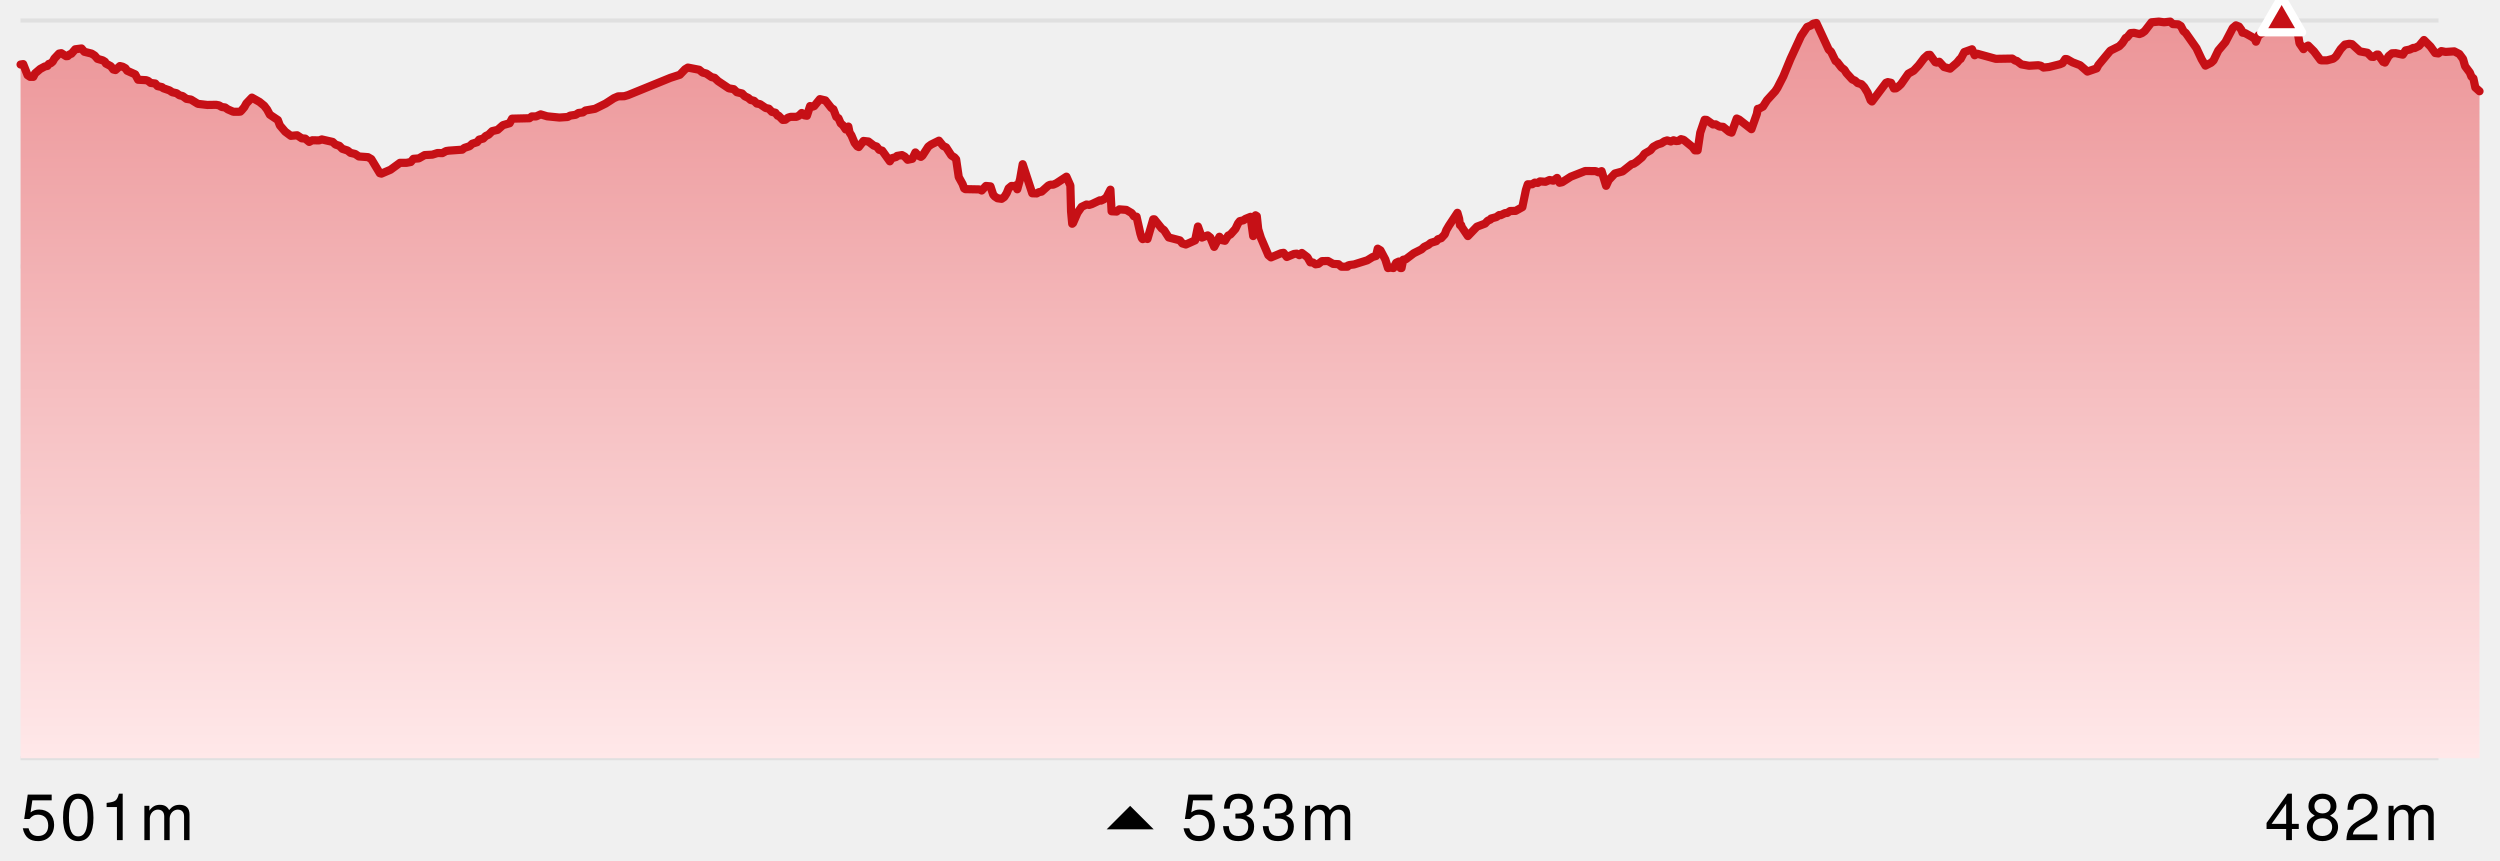
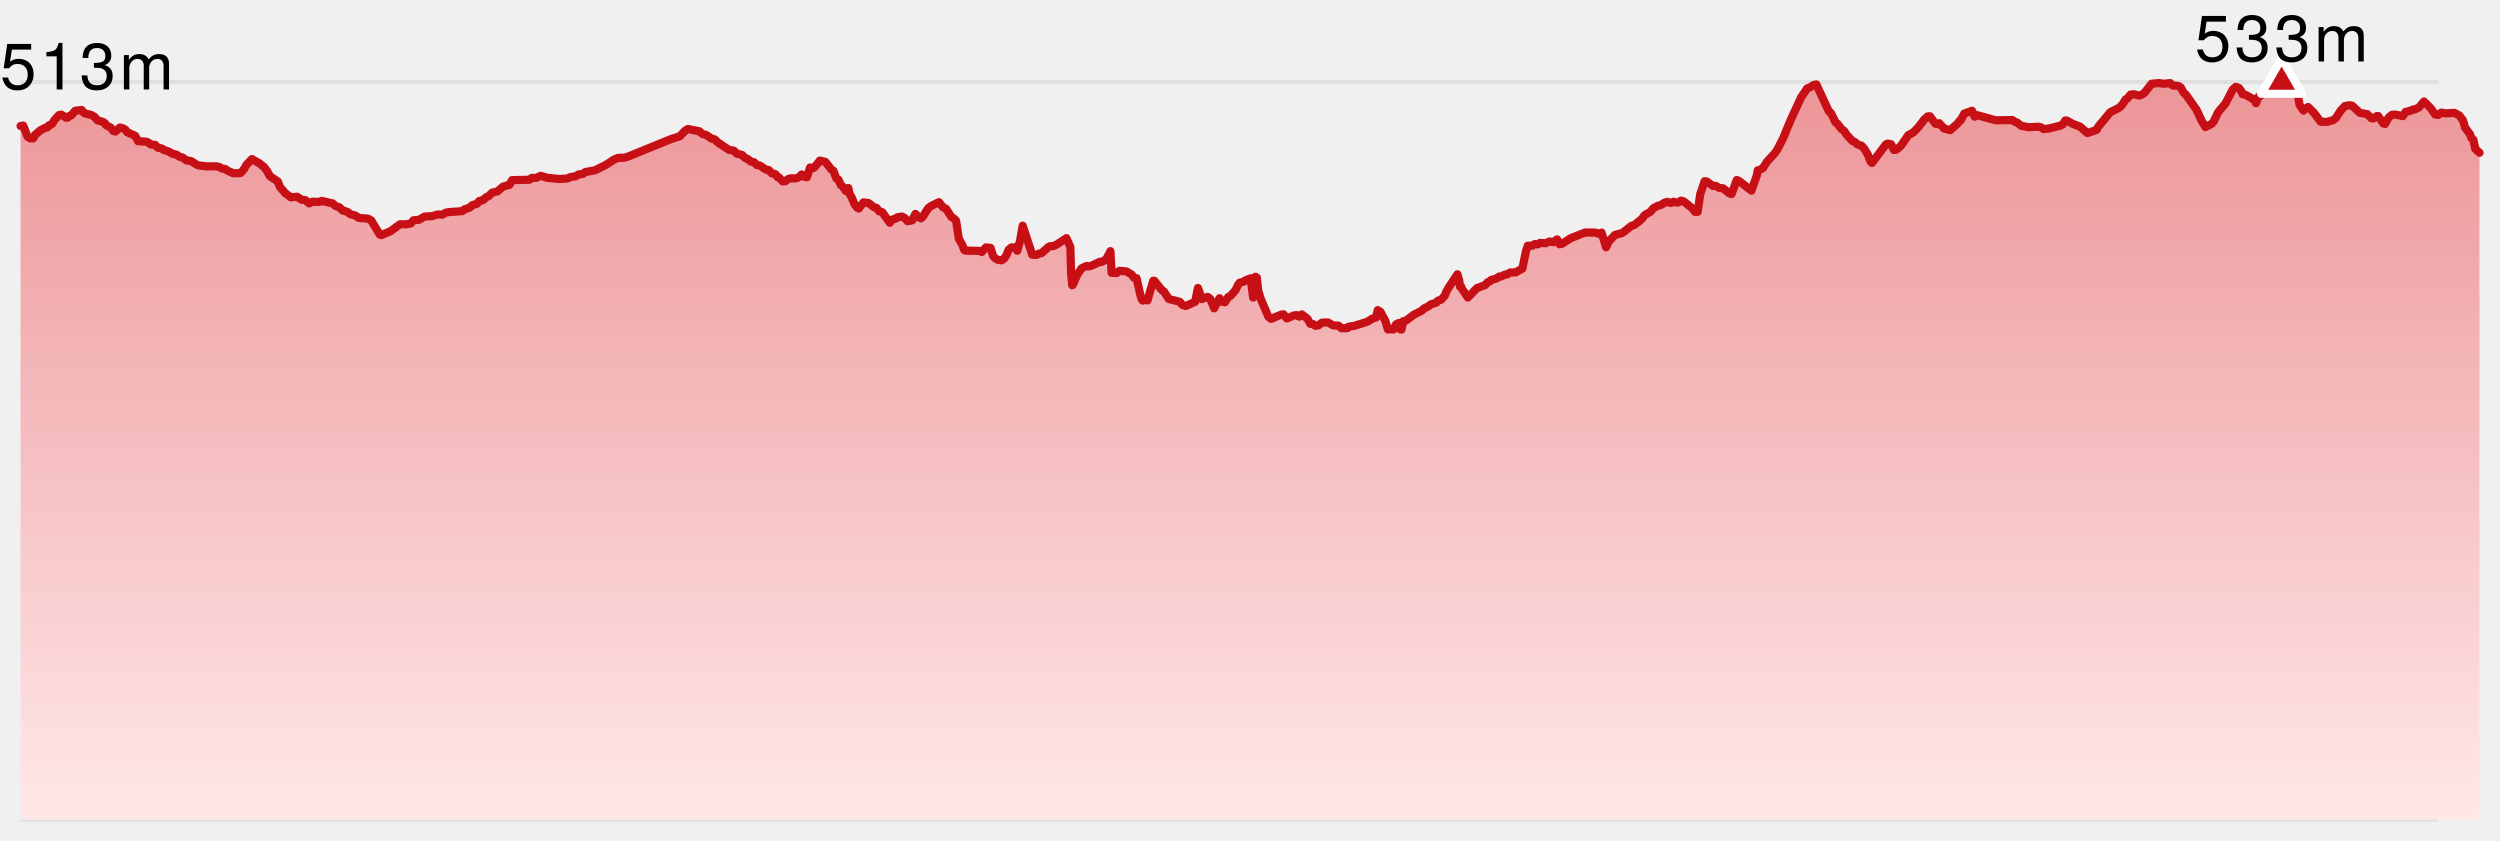
- <svg xmlns="http://www.w3.org/2000/svg" version="1.1" width="610" height="210">
-   <line x1="5" y1="5" x2="595" y2="5" stroke-width="1" stroke="#e0e0e0" />
-   <line x1="5" y1="65" x2="595" y2="65" stroke-width="1" stroke="#e0e0e0" />
-   <line x1="5" y1="125" x2="595" y2="125" stroke-width="1" stroke="#e0e0e0" />
-   <line x1="5" y1="185" x2="595" y2="185" stroke-width="1" stroke="#e0e0e0" />
+ <svg xmlns="http://www.w3.org/2000/svg" version="1.1" width="610" height="205">
+   <line x1="5" y1="20" x2="595" y2="20" stroke-width="1" stroke="#e0e0e0" />
+   <line x1="5" y1="80" x2="595" y2="80" stroke-width="1" stroke="#e0e0e0" />
+   <line x1="5" y1="140" x2="595" y2="140" stroke-width="1" stroke="#e0e0e0" />
+   <line x1="5" y1="200" x2="595" y2="200" stroke-width="1" stroke="#e0e0e0" />
  <defs>
    <linearGradient x1="0" y1="0" x2="0" y2="1" id="SvgjsLinearGradient1006">
      <stop stop-opacity="1" stop-color="#ec9598" offset="0" />
      <stop stop-opacity="1" stop-color="#ffe8e9" offset="1" />
    </linearGradient>
  </defs>
-   <path d="M5.02 15.743 L5.658 15.642 L6.733 18.345 L7.338 18.75 L8.124 18.75 L8.551 17.905 L9.814 16.824 L10.936 16.216 L11.576 16.081 L11.892 15.608 L12.377 15.439 L12.856 15.034 L13.268 14.291 L14.405 13.074 L14.957 12.973 L16.136 13.716 L16.529 13.682 L16.968 13.277 L17.427 13.108 L18.359 12.027 L19.89 11.824 L20.584 12.635 L22.343 13.074 L23.096 13.547 L23.791 14.358 L25.068 14.73 L25.611 15.068 L25.839 15.507 L27.035 16.149 L27.646 16.959 L28.171 17.095 L29.26 16.115 L29.946 16.284 L30.61 16.655 L31.028 17.264 L32.985 18.142 L33.698 19.459 L35.642 19.561 L36.128 19.73 L36.761 20.236 L37.875 20.372 L38.444 21.014 L39.522 21.25 L39.807 21.52 L41.375 22.061 L42.01 22.5 L43.072 22.736 L43.775 23.243 L44.573 23.446 L45.492 24.122 L46.59 24.291 L48.285 25.338 L50.584 25.608 L52.749 25.574 L53.441 25.709 L54.122 26.115 L54.916 26.216 L55.592 26.689 L56.917 27.264 L58.354 27.264 L58.643 27.23 L58.956 26.926 L59.61 26.149 L60.113 25.236 L61.462 23.818 L63.317 24.865 L64.473 25.811 L65.169 26.723 L65.837 27.973 L67.798 29.291 L68.292 30.608 L69.593 32.128 L70.961 33.142 L72.503 33.007 L73.625 33.75 L74.466 33.818 L75.45 34.628 L76.205 34.223 L77.861 34.257 L78.512 34.02 L81.171 34.628 L81.856 35.27 L82.798 35.574 L83.545 36.318 L84.802 36.723 L85.518 37.297 L86.668 37.568 L87.56 38.176 L89.789 38.345 L90.598 38.818 L92.679 42.264 L93.065 42.365 L95.279 41.419 L97.594 39.73 L99.169 39.73 L100.234 39.527 L100.878 38.75 L102.183 38.649 L103.619 37.838 L105.493 37.736 L106.767 37.331 L107.927 37.365 L108.843 36.858 L109.51 36.757 L112.793 36.52 L113.316 36.081 L114.577 35.676 L115.228 35.068 L116.412 34.696 L116.926 34.054 L117.892 33.818 L118.534 33.176 L119.205 32.872 L120.099 31.993 L121.415 31.689 L122.713 30.541 L124.346 30.068 L124.943 28.953 L129.185 28.851 L129.746 28.412 L130.803 28.412 L131.923 27.905 L133.498 28.378 L136.494 28.682 L138.492 28.547 L139.137 28.209 L140.472 28.007 L141.147 27.568 L142.224 27.432 L142.86 26.959 L145.17 26.554 L147.763 25.27 L149.798 23.953 L150.826 23.514 L152.309 23.48 L153.237 23.209 L163.589 18.986 L165.882 18.243 L167.171 16.892 L167.847 16.486 L170.61 17.027 L171.427 17.703 L172.341 17.939 L173.629 18.818 L174.356 18.986 L175.214 19.797 L177.833 21.554 L179.032 21.757 L179.791 22.5 L181.065 22.804 L181.721 23.48 L182.575 23.885 L183.162 24.392 L183.979 24.595 L184.663 25.27 L185.431 25.405 L186.828 26.351 L187.608 26.52 L188.337 27.297 L189.188 27.5 L189.756 28.243 L190 28.243 L190.994 29.257 L191.622 29.223 L192.262 28.716 L192.903 28.514 L194.316 28.514 L194.968 28.209 L195.62 27.568 L196.29 28.142 L196.888 28.243 L197.665 25.878 L198.329 26.014 L198.67 25.878 L200.053 24.189 L201.387 24.493 L202.851 26.351 L203.344 26.655 L204.058 28.514 L204.589 28.851 L205.133 30.101 L205.677 30.574 L206.36 31.588 L206.998 30.878 L207.293 32.331 L207.737 33.007 L208.525 34.865 L209.189 35.709 L209.541 35.878 L210.698 34.392 L211.89 34.527 L213.211 35.541 L213.886 35.743 L214.529 36.554 L215.252 36.757 L217.122 39.358 L217.587 38.615 L218.641 38.311 L218.879 38.041 L220.074 37.838 L220.765 38.209 L221.46 38.986 L222.6 38.75 L223.358 37.196 L224.075 37.973 L224.696 38.277 L225.054 38.007 L226.502 35.777 L227.191 35.27 L229.098 34.324 L230.133 35.608 L230.844 35.946 L232.139 37.939 L232.893 38.412 L233.299 38.885 L233.934 43.209 L234.869 44.899 L235.263 45.98 L235.546 46.149 L238.968 46.216 L239.534 46.486 L240.566 45.372 L241.677 45.473 L242.34 47.5 L242.728 47.939 L243.386 48.378 L244.393 48.514 L245.039 48.074 L245.63 47.128 L246.108 45.946 L246.801 45.372 L247.689 45.405 L248.013 45.169 L248.215 46.182 L248.898 43.716 L249.533 40.068 L251.868 47.162 L252.963 47.196 L253.473 46.892 L254.156 46.757 L255.811 45.27 L256.279 45.068 L256.97 45.068 L257.736 44.73 L260.207 43.108 L261.17 45.27 L261.338 51.588 L261.617 54.595 L261.82 54.426 L262.906 51.926 L263.912 50.473 L265.108 49.899 L265.762 50 L266.41 49.797 L268.34 48.885 L268.638 48.953 L269.366 48.615 L269.969 48.176 L270.942 46.284 L271.228 51.554 L272.463 51.622 L273.117 51.081 L274.816 51.216 L276.129 51.993 L276.678 52.77 L277.319 52.872 L278.247 56.993 L278.6 58.108 L278.817 58.345 L279.393 58.142 L279.982 58.311 L281.382 53.514 L281.658 53.514 L283.45 55.743 L284.023 56.149 L285.168 57.939 L287.886 58.649 L288.484 59.392 L289.346 59.662 L291.606 58.649 L292.298 55.27 L293.266 57.973 L294.672 57.432 L295.314 57.939 L296.264 60.236 L297.55 57.77 L298.224 58.615 L298.881 58.75 L299.687 57.466 L300.216 57.23 L301.447 55.845 L302.088 54.493 L302.517 53.953 L303.415 53.75 L303.876 53.412 L305.136 52.905 L305.776 57.601 L306.351 52.534 L306.662 52.736 L307.004 55.912 L307.652 58.007 L309.479 62.264 L310.124 62.804 L312.554 61.791 L313.185 61.689 L313.983 62.703 L315.743 61.959 L316.401 61.892 L317.036 62.264 L317.648 61.723 L319.019 62.77 L319.722 64.02 L320.358 64.054 L320.996 64.493 L321.686 64.392 L322.571 63.716 L324.022 63.682 L325.275 64.392 L326.583 64.459 L327.294 65.068 L328.793 65.068 L328.897 64.797 L329.303 64.662 L330.383 64.527 L333.614 63.514 L334.929 62.703 L335.747 62.466 L336.165 60.676 L336.832 61.081 L338.02 63.311 L338.669 65.405 L339.334 65.304 L339.984 65.405 L340.656 64.122 L341.312 63.818 L341.721 65.405 L341.972 65.405 L342.381 63.378 L343.038 63.243 L344.955 61.791 L346.851 60.845 L347.507 60.236 L348.496 59.764 L349.114 59.257 L350.459 58.851 L350.85 58.378 L351.657 58.108 L352.528 57.162 L352.902 56.149 L353.535 55.068 L355.613 51.926 L356.027 53.345 L356.233 54.932 L356.537 54.932 L356.613 55.304 L358.164 57.601 L360.371 55.304 L362.343 54.561 L363.015 53.851 L363.652 53.581 L363.836 53.311 L365.105 52.973 L365.806 52.466 L366.181 52.5 L367.238 51.993 L367.776 51.959 L368.47 51.486 L369.814 51.453 L371.452 50.541 L372.318 46.351 L372.774 44.966 L373.835 44.966 L374.473 44.561 L375.215 44.628 L375.754 44.257 L377.098 44.358 L378.099 43.919 L379.013 44.088 L379.927 43.412 L380.528 44.595 L381.168 44.459 L383.28 43.108 L386.804 41.723 L389.338 41.757 L390.067 42.061 L390.789 41.757 L391.888 45.338 L392.518 43.953 L394.028 42.331 L395.901 41.824 L398.115 40.068 L398.606 39.966 L399.272 39.527 L400.654 38.378 L401.279 37.5 L402.732 36.655 L403.373 35.845 L404.478 35.236 L405.378 34.966 L406.147 34.459 L406.784 34.257 L407.688 34.527 L408.344 34.223 L408.963 34.426 L409.575 34.358 L410.154 33.953 L410.812 34.122 L412.971 35.878 L413.571 36.689 L414.216 36.689 L414.861 32.365 L415.929 29.223 L416.404 29.257 L417.975 30.372 L418.613 30.338 L419.559 30.878 L420.44 30.946 L421.872 32.128 L422.506 32.365 L423.767 28.919 L424.37 29.189 L427.348 31.52 L428.667 27.804 L428.896 26.554 L429.161 26.554 L430.161 26.014 L431.151 24.459 L433.152 22.264 L433.687 21.453 L435.122 18.649 L436.886 14.358 L439.457 8.784 L440.93 6.588 L441.847 6.216 L442.431 5.777 L443.192 5.608 L446.218 12.128 L446.76 12.601 L447.886 14.899 L448.261 15.101 L449.3 16.453 L450.041 17.027 L450.544 17.838 L451.962 19.392 L452.606 19.662 L453.273 20.27 L454.193 20.541 L454.865 21.25 L455.694 22.601 L456.427 24.459 L456.757 24.764 L460.19 20.203 L460.616 20.034 L461.42 20.203 L462.12 21.588 L462.618 21.554 L463.191 21.149 L463.838 20.541 L465.632 17.973 L466.913 17.264 L468.153 15.946 L469.489 14.189 L470.355 13.412 L470.913 13.378 L472.217 15.169 L472.576 15.27 L473.187 15.068 L474.349 16.351 L475.824 16.757 L477.49 15.304 L478.238 14.392 L478.389 14.392 L479.29 12.703 L481.172 12.027 L481.817 13.48 L482.453 13.108 L486.971 14.358 L490.985 14.291 L491.731 14.797 L492.103 14.865 L493.218 15.709 L495.083 16.047 L497.328 15.912 L497.983 16.047 L498.614 16.486 L499.945 16.351 L502.625 15.676 L503.261 15.405 L503.933 14.392 L504.34 14.426 L505.688 15.203 L507.542 15.912 L509.331 17.466 L511.581 16.689 L512.002 15.878 L514.92 12.365 L517.093 11.284 L517.855 10.507 L518.666 9.257 L519.032 9.088 L519.874 8.074 L520.721 8.007 L522.006 8.311 L522.651 8.074 L523.305 7.601 L524.971 5.439 L526.757 5.27 L528.046 5.439 L529.538 5.27 L530.176 5.878 L531.476 5.946 L532.13 6.351 L532.783 7.601 L533.32 8.041 L535.935 11.757 L537.216 14.493 L538.124 16.014 L539.515 15.304 L540.085 14.764 L541.26 12.331 L543.004 10.27 L544.798 6.824 L545.572 6.182 L546.322 6.486 L546.91 7.297 L547.17 7.973 L547.806 8.074 L549.496 9.02 L550.221 9.561 L550.453 10.169 L551.088 8.615 L552.997 7.466 L554.274 6.419 L556.086 5.676 L556.723 5 L557.387 5.743 L558.04 6.115 L559.035 6.351 L560.199 7.635 L560.601 7.635 L561.081 10.574 L562.056 11.993 L562.305 11.588 L563.187 11.115 L564.608 12.534 L566.207 14.662 L566.398 14.73 L567.801 14.73 L569.307 14.324 L569.963 13.784 L571.119 11.993 L572.158 10.878 L573.252 10.676 L573.893 10.777 L575.815 12.534 L577.646 12.872 L578.618 13.851 L579.154 13.885 L579.956 13.311 L580.266 13.311 L581.505 15.101 L581.696 15 L581.93 15.27 L582.823 13.682 L583.653 13.007 L584.554 12.973 L586.271 13.345 L586.967 12.297 L587.96 12.095 L588.846 11.689 L589.182 11.723 L590.227 11.216 L591.449 9.764 L593.039 11.351 L594.188 12.939 L594.962 13.041 L595.689 12.466 L596.726 12.669 L598.844 12.534 L600.083 13.176 L600.982 14.392 L601.478 16.149 L602.639 17.703 L603.023 18.682 L603.508 19.122 L603.979 21.351 L605 22.264 L 605 185 L 5.02 185 Z" fill="url(#SvgjsLinearGradient1006)" stroke="none" />
-   <path d="M5.02 15.743 L5.658 15.642 L6.733 18.345 L7.338 18.75 L8.124 18.75 L8.551 17.905 L9.814 16.824 L10.936 16.216 L11.576 16.081 L11.892 15.608 L12.377 15.439 L12.856 15.034 L13.268 14.291 L14.405 13.074 L14.957 12.973 L16.136 13.716 L16.529 13.682 L16.968 13.277 L17.427 13.108 L18.359 12.027 L19.89 11.824 L20.584 12.635 L22.343 13.074 L23.096 13.547 L23.791 14.358 L25.068 14.73 L25.611 15.068 L25.839 15.507 L27.035 16.149 L27.646 16.959 L28.171 17.095 L29.26 16.115 L29.946 16.284 L30.61 16.655 L31.028 17.264 L32.985 18.142 L33.698 19.459 L35.642 19.561 L36.128 19.73 L36.761 20.236 L37.875 20.372 L38.444 21.014 L39.522 21.25 L39.807 21.52 L41.375 22.061 L42.01 22.5 L43.072 22.736 L43.775 23.243 L44.573 23.446 L45.492 24.122 L46.59 24.291 L48.285 25.338 L50.584 25.608 L52.749 25.574 L53.441 25.709 L54.122 26.115 L54.916 26.216 L55.592 26.689 L56.917 27.264 L58.354 27.264 L58.643 27.23 L58.956 26.926 L59.61 26.149 L60.113 25.236 L61.462 23.818 L63.317 24.865 L64.473 25.811 L65.169 26.723 L65.837 27.973 L67.798 29.291 L68.292 30.608 L69.593 32.128 L70.961 33.142 L72.503 33.007 L73.625 33.75 L74.466 33.818 L75.45 34.628 L76.205 34.223 L77.861 34.257 L78.512 34.02 L81.171 34.628 L81.856 35.27 L82.798 35.574 L83.545 36.318 L84.802 36.723 L85.518 37.297 L86.668 37.568 L87.56 38.176 L89.789 38.345 L90.598 38.818 L92.679 42.264 L93.065 42.365 L95.279 41.419 L97.594 39.73 L99.169 39.73 L100.234 39.527 L100.878 38.75 L102.183 38.649 L103.619 37.838 L105.493 37.736 L106.767 37.331 L107.927 37.365 L108.843 36.858 L109.51 36.757 L112.793 36.52 L113.316 36.081 L114.577 35.676 L115.228 35.068 L116.412 34.696 L116.926 34.054 L117.892 33.818 L118.534 33.176 L119.205 32.872 L120.099 31.993 L121.415 31.689 L122.713 30.541 L124.346 30.068 L124.943 28.953 L129.185 28.851 L129.746 28.412 L130.803 28.412 L131.923 27.905 L133.498 28.378 L136.494 28.682 L138.492 28.547 L139.137 28.209 L140.472 28.007 L141.147 27.568 L142.224 27.432 L142.86 26.959 L145.17 26.554 L147.763 25.27 L149.798 23.953 L150.826 23.514 L152.309 23.48 L153.237 23.209 L163.589 18.986 L165.882 18.243 L167.171 16.892 L167.847 16.486 L170.61 17.027 L171.427 17.703 L172.341 17.939 L173.629 18.818 L174.356 18.986 L175.214 19.797 L177.833 21.554 L179.032 21.757 L179.791 22.5 L181.065 22.804 L181.721 23.48 L182.575 23.885 L183.162 24.392 L183.979 24.595 L184.663 25.27 L185.431 25.405 L186.828 26.351 L187.608 26.52 L188.337 27.297 L189.188 27.5 L189.756 28.243 L190 28.243 L190.994 29.257 L191.622 29.223 L192.262 28.716 L192.903 28.514 L194.316 28.514 L194.968 28.209 L195.62 27.568 L196.29 28.142 L196.888 28.243 L197.665 25.878 L198.329 26.014 L198.67 25.878 L200.053 24.189 L201.387 24.493 L202.851 26.351 L203.344 26.655 L204.058 28.514 L204.589 28.851 L205.133 30.101 L205.677 30.574 L206.36 31.588 L206.998 30.878 L207.293 32.331 L207.737 33.007 L208.525 34.865 L209.189 35.709 L209.541 35.878 L210.698 34.392 L211.89 34.527 L213.211 35.541 L213.886 35.743 L214.529 36.554 L215.252 36.757 L217.122 39.358 L217.587 38.615 L218.641 38.311 L218.879 38.041 L220.074 37.838 L220.765 38.209 L221.46 38.986 L222.6 38.75 L223.358 37.196 L224.075 37.973 L224.696 38.277 L225.054 38.007 L226.502 35.777 L227.191 35.27 L229.098 34.324 L230.133 35.608 L230.844 35.946 L232.139 37.939 L232.893 38.412 L233.299 38.885 L233.934 43.209 L234.869 44.899 L235.263 45.98 L235.546 46.149 L238.968 46.216 L239.534 46.486 L240.566 45.372 L241.677 45.473 L242.34 47.5 L242.728 47.939 L243.386 48.378 L244.393 48.514 L245.039 48.074 L245.63 47.128 L246.108 45.946 L246.801 45.372 L247.689 45.405 L248.013 45.169 L248.215 46.182 L248.898 43.716 L249.533 40.068 L251.868 47.162 L252.963 47.196 L253.473 46.892 L254.156 46.757 L255.811 45.27 L256.279 45.068 L256.97 45.068 L257.736 44.73 L260.207 43.108 L261.17 45.27 L261.338 51.588 L261.617 54.595 L261.82 54.426 L262.906 51.926 L263.912 50.473 L265.108 49.899 L265.762 50 L266.41 49.797 L268.34 48.885 L268.638 48.953 L269.366 48.615 L269.969 48.176 L270.942 46.284 L271.228 51.554 L272.463 51.622 L273.117 51.081 L274.816 51.216 L276.129 51.993 L276.678 52.77 L277.319 52.872 L278.247 56.993 L278.6 58.108 L278.817 58.345 L279.393 58.142 L279.982 58.311 L281.382 53.514 L281.658 53.514 L283.45 55.743 L284.023 56.149 L285.168 57.939 L287.886 58.649 L288.484 59.392 L289.346 59.662 L291.606 58.649 L292.298 55.27 L293.266 57.973 L294.672 57.432 L295.314 57.939 L296.264 60.236 L297.55 57.77 L298.224 58.615 L298.881 58.75 L299.687 57.466 L300.216 57.23 L301.447 55.845 L302.088 54.493 L302.517 53.953 L303.415 53.75 L303.876 53.412 L305.136 52.905 L305.776 57.601 L306.351 52.534 L306.662 52.736 L307.004 55.912 L307.652 58.007 L309.479 62.264 L310.124 62.804 L312.554 61.791 L313.185 61.689 L313.983 62.703 L315.743 61.959 L316.401 61.892 L317.036 62.264 L317.648 61.723 L319.019 62.77 L319.722 64.02 L320.358 64.054 L320.996 64.493 L321.686 64.392 L322.571 63.716 L324.022 63.682 L325.275 64.392 L326.583 64.459 L327.294 65.068 L328.793 65.068 L328.897 64.797 L329.303 64.662 L330.383 64.527 L333.614 63.514 L334.929 62.703 L335.747 62.466 L336.165 60.676 L336.832 61.081 L338.02 63.311 L338.669 65.405 L339.334 65.304 L339.984 65.405 L340.656 64.122 L341.312 63.818 L341.721 65.405 L341.972 65.405 L342.381 63.378 L343.038 63.243 L344.955 61.791 L346.851 60.845 L347.507 60.236 L348.496 59.764 L349.114 59.257 L350.459 58.851 L350.85 58.378 L351.657 58.108 L352.528 57.162 L352.902 56.149 L353.535 55.068 L355.613 51.926 L356.027 53.345 L356.233 54.932 L356.537 54.932 L356.613 55.304 L358.164 57.601 L360.371 55.304 L362.343 54.561 L363.015 53.851 L363.652 53.581 L363.836 53.311 L365.105 52.973 L365.806 52.466 L366.181 52.5 L367.238 51.993 L367.776 51.959 L368.47 51.486 L369.814 51.453 L371.452 50.541 L372.318 46.351 L372.774 44.966 L373.835 44.966 L374.473 44.561 L375.215 44.628 L375.754 44.257 L377.098 44.358 L378.099 43.919 L379.013 44.088 L379.927 43.412 L380.528 44.595 L381.168 44.459 L383.28 43.108 L386.804 41.723 L389.338 41.757 L390.067 42.061 L390.789 41.757 L391.888 45.338 L392.518 43.953 L394.028 42.331 L395.901 41.824 L398.115 40.068 L398.606 39.966 L399.272 39.527 L400.654 38.378 L401.279 37.5 L402.732 36.655 L403.373 35.845 L404.478 35.236 L405.378 34.966 L406.147 34.459 L406.784 34.257 L407.688 34.527 L408.344 34.223 L408.963 34.426 L409.575 34.358 L410.154 33.953 L410.812 34.122 L412.971 35.878 L413.571 36.689 L414.216 36.689 L414.861 32.365 L415.929 29.223 L416.404 29.257 L417.975 30.372 L418.613 30.338 L419.559 30.878 L420.44 30.946 L421.872 32.128 L422.506 32.365 L423.767 28.919 L424.37 29.189 L427.348 31.52 L428.667 27.804 L428.896 26.554 L429.161 26.554 L430.161 26.014 L431.151 24.459 L433.152 22.264 L433.687 21.453 L435.122 18.649 L436.886 14.358 L439.457 8.784 L440.93 6.588 L441.847 6.216 L442.431 5.777 L443.192 5.608 L446.218 12.128 L446.76 12.601 L447.886 14.899 L448.261 15.101 L449.3 16.453 L450.041 17.027 L450.544 17.838 L451.962 19.392 L452.606 19.662 L453.273 20.27 L454.193 20.541 L454.865 21.25 L455.694 22.601 L456.427 24.459 L456.757 24.764 L460.19 20.203 L460.616 20.034 L461.42 20.203 L462.12 21.588 L462.618 21.554 L463.191 21.149 L463.838 20.541 L465.632 17.973 L466.913 17.264 L468.153 15.946 L469.489 14.189 L470.355 13.412 L470.913 13.378 L472.217 15.169 L472.576 15.27 L473.187 15.068 L474.349 16.351 L475.824 16.757 L477.49 15.304 L478.238 14.392 L478.389 14.392 L479.29 12.703 L481.172 12.027 L481.817 13.48 L482.453 13.108 L486.971 14.358 L490.985 14.291 L491.731 14.797 L492.103 14.865 L493.218 15.709 L495.083 16.047 L497.328 15.912 L497.983 16.047 L498.614 16.486 L499.945 16.351 L502.625 15.676 L503.261 15.405 L503.933 14.392 L504.34 14.426 L505.688 15.203 L507.542 15.912 L509.331 17.466 L511.581 16.689 L512.002 15.878 L514.92 12.365 L517.093 11.284 L517.855 10.507 L518.666 9.257 L519.032 9.088 L519.874 8.074 L520.721 8.007 L522.006 8.311 L522.651 8.074 L523.305 7.601 L524.971 5.439 L526.757 5.27 L528.046 5.439 L529.538 5.27 L530.176 5.878 L531.476 5.946 L532.13 6.351 L532.783 7.601 L533.32 8.041 L535.935 11.757 L537.216 14.493 L538.124 16.014 L539.515 15.304 L540.085 14.764 L541.26 12.331 L543.004 10.27 L544.798 6.824 L545.572 6.182 L546.322 6.486 L546.91 7.297 L547.17 7.973 L547.806 8.074 L549.496 9.02 L550.221 9.561 L550.453 10.169 L551.088 8.615 L552.997 7.466 L554.274 6.419 L556.086 5.676 L556.723 5 L557.387 5.743 L558.04 6.115 L559.035 6.351 L560.199 7.635 L560.601 7.635 L561.081 10.574 L562.056 11.993 L562.305 11.588 L563.187 11.115 L564.608 12.534 L566.207 14.662 L566.398 14.73 L567.801 14.73 L569.307 14.324 L569.963 13.784 L571.119 11.993 L572.158 10.878 L573.252 10.676 L573.893 10.777 L575.815 12.534 L577.646 12.872 L578.618 13.851 L579.154 13.885 L579.956 13.311 L580.266 13.311 L581.505 15.101 L581.696 15 L581.93 15.27 L582.823 13.682 L583.653 13.007 L584.554 12.973 L586.271 13.345 L586.967 12.297 L587.96 12.095 L588.846 11.689 L589.182 11.723 L590.227 11.216 L591.449 9.764 L593.039 11.351 L594.188 12.939 L594.962 13.041 L595.689 12.466 L596.726 12.669 L598.844 12.534 L600.083 13.176 L600.982 14.392 L601.478 16.149 L602.639 17.703 L603.023 18.682 L603.508 19.122 L603.979 21.351 L605 22.264" fill="none" stroke-linejoin="round" stroke-linecap="round" stroke-width="2" stroke="#c61016" />
+   <path d="M5.02 30.743 L5.658 30.642 L6.733 33.345 L7.338 33.75 L8.124 33.75 L8.551 32.905 L9.814 31.824 L10.936 31.216 L11.576 31.081 L11.892 30.608 L12.377 30.439 L12.856 30.034 L13.268 29.291 L14.405 28.074 L14.957 27.973 L16.136 28.716 L16.529 28.682 L16.968 28.277 L17.427 28.108 L18.359 27.027 L19.89 26.824 L20.584 27.635 L22.343 28.074 L23.096 28.547 L23.791 29.358 L25.068 29.73 L25.611 30.068 L25.839 30.507 L27.035 31.149 L27.646 31.959 L28.171 32.095 L29.26 31.115 L29.946 31.284 L30.61 31.655 L31.028 32.264 L32.985 33.142 L33.698 34.459 L35.642 34.561 L36.128 34.73 L36.761 35.236 L37.875 35.372 L38.444 36.014 L39.522 36.25 L39.807 36.52 L41.375 37.061 L42.01 37.5 L43.072 37.736 L43.775 38.243 L44.573 38.446 L45.492 39.122 L46.59 39.291 L48.285 40.338 L50.584 40.608 L52.749 40.574 L53.441 40.709 L54.122 41.115 L54.916 41.216 L55.592 41.689 L56.917 42.264 L58.354 42.264 L58.643 42.23 L58.956 41.926 L59.61 41.149 L60.113 40.236 L61.462 38.818 L63.317 39.865 L64.473 40.811 L65.169 41.723 L65.837 42.973 L67.798 44.291 L68.292 45.608 L69.593 47.128 L70.961 48.142 L72.503 48.007 L73.625 48.75 L74.466 48.818 L75.45 49.628 L76.205 49.223 L77.861 49.257 L78.512 49.02 L81.171 49.628 L81.856 50.27 L82.798 50.574 L83.545 51.318 L84.802 51.723 L85.518 52.297 L86.668 52.568 L87.56 53.176 L89.789 53.345 L90.598 53.818 L92.679 57.264 L93.065 57.365 L95.279 56.419 L97.594 54.73 L99.169 54.73 L100.234 54.527 L100.878 53.75 L102.183 53.649 L103.619 52.838 L105.493 52.736 L106.767 52.331 L107.927 52.365 L108.843 51.858 L109.51 51.757 L112.793 51.52 L113.316 51.081 L114.577 50.676 L115.228 50.068 L116.412 49.696 L116.926 49.054 L117.892 48.818 L118.534 48.176 L119.205 47.872 L120.099 46.993 L121.415 46.689 L122.713 45.541 L124.346 45.068 L124.943 43.953 L129.185 43.851 L129.746 43.412 L130.803 43.412 L131.923 42.905 L133.498 43.378 L136.494 43.682 L138.492 43.547 L139.137 43.209 L140.472 43.007 L141.147 42.568 L142.224 42.432 L142.86 41.959 L145.17 41.554 L147.763 40.27 L149.798 38.953 L150.826 38.514 L152.309 38.48 L153.237 38.209 L163.589 33.986 L165.882 33.243 L167.171 31.892 L167.847 31.486 L170.61 32.027 L171.427 32.703 L172.341 32.939 L173.629 33.818 L174.356 33.986 L175.214 34.797 L177.833 36.554 L179.032 36.757 L179.791 37.5 L181.065 37.804 L181.721 38.48 L182.575 38.885 L183.162 39.392 L183.979 39.595 L184.663 40.27 L185.431 40.405 L186.828 41.351 L187.608 41.52 L188.337 42.297 L189.188 42.5 L189.756 43.243 L190 43.243 L190.994 44.257 L191.622 44.223 L192.262 43.716 L192.903 43.514 L194.316 43.514 L194.968 43.209 L195.62 42.568 L196.29 43.142 L196.888 43.243 L197.665 40.878 L198.329 41.014 L198.67 40.878 L200.053 39.189 L201.387 39.493 L202.851 41.351 L203.344 41.655 L204.058 43.514 L204.589 43.851 L205.133 45.101 L205.677 45.574 L206.36 46.588 L206.998 45.878 L207.293 47.331 L207.737 48.007 L208.525 49.865 L209.189 50.709 L209.541 50.878 L210.698 49.392 L211.89 49.527 L213.211 50.541 L213.886 50.743 L214.529 51.554 L215.252 51.757 L217.122 54.358 L217.587 53.615 L218.641 53.311 L218.879 53.041 L220.074 52.838 L220.765 53.209 L221.46 53.986 L222.6 53.75 L223.358 52.196 L224.075 52.973 L224.696 53.277 L225.054 53.007 L226.502 50.777 L227.191 50.27 L229.098 49.324 L230.133 50.608 L230.844 50.946 L232.139 52.939 L232.893 53.412 L233.299 53.885 L233.934 58.209 L234.869 59.899 L235.263 60.98 L235.546 61.149 L238.968 61.216 L239.534 61.486 L240.566 60.372 L241.677 60.473 L242.34 62.5 L242.728 62.939 L243.386 63.378 L244.393 63.514 L245.039 63.074 L245.63 62.128 L246.108 60.946 L246.801 60.372 L247.689 60.405 L248.013 60.169 L248.215 61.182 L248.898 58.716 L249.533 55.068 L251.868 62.162 L252.963 62.196 L253.473 61.892 L254.156 61.757 L255.811 60.27 L256.279 60.068 L256.97 60.068 L257.736 59.73 L260.207 58.108 L261.17 60.27 L261.338 66.588 L261.617 69.595 L261.82 69.426 L262.906 66.926 L263.912 65.473 L265.108 64.899 L265.762 65 L266.41 64.797 L268.34 63.885 L268.638 63.953 L269.366 63.615 L269.969 63.176 L270.942 61.284 L271.228 66.554 L272.463 66.622 L273.117 66.081 L274.816 66.216 L276.129 66.993 L276.678 67.77 L277.319 67.872 L278.247 71.993 L278.6 73.108 L278.817 73.345 L279.393 73.142 L279.982 73.311 L281.382 68.514 L281.658 68.514 L283.45 70.743 L284.023 71.149 L285.168 72.939 L287.886 73.649 L288.484 74.392 L289.346 74.662 L291.606 73.649 L292.298 70.27 L293.266 72.973 L294.672 72.432 L295.314 72.939 L296.264 75.236 L297.55 72.77 L298.224 73.615 L298.881 73.75 L299.687 72.466 L300.216 72.23 L301.447 70.845 L302.088 69.493 L302.517 68.953 L303.415 68.75 L303.876 68.412 L305.136 67.905 L305.776 72.601 L306.351 67.534 L306.662 67.736 L307.004 70.912 L307.652 73.007 L309.479 77.264 L310.124 77.804 L312.554 76.791 L313.185 76.689 L313.983 77.703 L315.743 76.959 L316.401 76.892 L317.036 77.264 L317.648 76.723 L319.019 77.77 L319.722 79.02 L320.358 79.054 L320.996 79.493 L321.686 79.392 L322.571 78.716 L324.022 78.682 L325.275 79.392 L326.583 79.459 L327.294 80.068 L328.793 80.068 L328.897 79.797 L329.303 79.662 L330.383 79.527 L333.614 78.514 L334.929 77.703 L335.747 77.466 L336.165 75.676 L336.832 76.081 L338.02 78.311 L338.669 80.405 L339.334 80.304 L339.984 80.405 L340.656 79.122 L341.312 78.818 L341.721 80.405 L341.972 80.405 L342.381 78.378 L343.038 78.243 L344.955 76.791 L346.851 75.845 L347.507 75.236 L348.496 74.764 L349.114 74.257 L350.459 73.851 L350.85 73.378 L351.657 73.108 L352.528 72.162 L352.902 71.149 L353.535 70.068 L355.613 66.926 L356.027 68.345 L356.233 69.932 L356.537 69.932 L356.613 70.304 L358.164 72.601 L360.371 70.304 L362.343 69.561 L363.015 68.851 L363.652 68.581 L363.836 68.311 L365.105 67.973 L365.806 67.466 L366.181 67.5 L367.238 66.993 L367.776 66.959 L368.47 66.486 L369.814 66.453 L371.452 65.541 L372.318 61.351 L372.774 59.966 L373.835 59.966 L374.473 59.561 L375.215 59.628 L375.754 59.257 L377.098 59.358 L378.099 58.919 L379.013 59.088 L379.927 58.412 L380.528 59.595 L381.168 59.459 L383.28 58.108 L386.804 56.723 L389.338 56.757 L390.067 57.061 L390.789 56.757 L391.888 60.338 L392.518 58.953 L394.028 57.331 L395.901 56.824 L398.115 55.068 L398.606 54.966 L399.272 54.527 L400.654 53.378 L401.279 52.5 L402.732 51.655 L403.373 50.845 L404.478 50.236 L405.378 49.966 L406.147 49.459 L406.784 49.257 L407.688 49.527 L408.344 49.223 L408.963 49.426 L409.575 49.358 L410.154 48.953 L410.812 49.122 L412.971 50.878 L413.571 51.689 L414.216 51.689 L414.861 47.365 L415.929 44.223 L416.404 44.257 L417.975 45.372 L418.613 45.338 L419.559 45.878 L420.44 45.946 L421.872 47.128 L422.506 47.365 L423.767 43.919 L424.37 44.189 L427.348 46.52 L428.667 42.804 L428.896 41.554 L429.161 41.554 L430.161 41.014 L431.151 39.459 L433.152 37.264 L433.687 36.453 L435.122 33.649 L436.886 29.358 L439.457 23.784 L440.93 21.588 L441.847 21.216 L442.431 20.777 L443.192 20.608 L446.218 27.128 L446.76 27.601 L447.886 29.899 L448.261 30.101 L449.3 31.453 L450.041 32.027 L450.544 32.838 L451.962 34.392 L452.606 34.662 L453.273 35.27 L454.193 35.541 L454.865 36.25 L455.694 37.601 L456.427 39.459 L456.757 39.764 L460.19 35.203 L460.616 35.034 L461.42 35.203 L462.12 36.588 L462.618 36.554 L463.191 36.149 L463.838 35.541 L465.632 32.973 L466.913 32.264 L468.153 30.946 L469.489 29.189 L470.355 28.412 L470.913 28.378 L472.217 30.169 L472.576 30.27 L473.187 30.068 L474.349 31.351 L475.824 31.757 L477.49 30.304 L478.238 29.392 L478.389 29.392 L479.29 27.703 L481.172 27.027 L481.817 28.48 L482.453 28.108 L486.971 29.358 L490.985 29.291 L491.731 29.797 L492.103 29.865 L493.218 30.709 L495.083 31.047 L497.328 30.912 L497.983 31.047 L498.614 31.486 L499.945 31.351 L502.625 30.676 L503.261 30.405 L503.933 29.392 L504.34 29.426 L505.688 30.203 L507.542 30.912 L509.331 32.466 L511.581 31.689 L512.002 30.878 L514.92 27.365 L517.093 26.284 L517.855 25.507 L518.666 24.257 L519.032 24.088 L519.874 23.074 L520.721 23.007 L522.006 23.311 L522.651 23.074 L523.305 22.601 L524.971 20.439 L526.757 20.27 L528.046 20.439 L529.538 20.27 L530.176 20.878 L531.476 20.946 L532.13 21.351 L532.783 22.601 L533.32 23.041 L535.935 26.757 L537.216 29.493 L538.124 31.014 L539.515 30.304 L540.085 29.764 L541.26 27.331 L543.004 25.27 L544.798 21.824 L545.572 21.182 L546.322 21.486 L546.91 22.297 L547.17 22.973 L547.806 23.074 L549.496 24.02 L550.221 24.561 L550.453 25.169 L551.088 23.615 L552.997 22.466 L554.274 21.419 L556.086 20.676 L556.723 20 L557.387 20.743 L558.04 21.115 L559.035 21.351 L560.199 22.635 L560.601 22.635 L561.081 25.574 L562.056 26.993 L562.305 26.588 L563.187 26.115 L564.608 27.534 L566.207 29.662 L566.398 29.73 L567.801 29.73 L569.307 29.324 L569.963 28.784 L571.119 26.993 L572.158 25.878 L573.252 25.676 L573.893 25.777 L575.815 27.534 L577.646 27.872 L578.618 28.851 L579.154 28.885 L579.956 28.311 L580.266 28.311 L581.505 30.101 L581.696 30 L581.93 30.27 L582.823 28.682 L583.653 28.007 L584.554 27.973 L586.271 28.345 L586.967 27.297 L587.96 27.095 L588.846 26.689 L589.182 26.723 L590.227 26.216 L591.449 24.764 L593.039 26.351 L594.188 27.939 L594.962 28.041 L595.689 27.466 L596.726 27.669 L598.844 27.534 L600.083 28.176 L600.982 29.392 L601.478 31.149 L602.639 32.703 L603.023 33.682 L603.508 34.122 L603.979 36.351 L605 37.264 L 605 200 L 5.02 200 Z" fill="url(#SvgjsLinearGradient1006)" stroke="none" />
+   <path d="M5.02 30.743 L5.658 30.642 L6.733 33.345 L7.338 33.75 L8.124 33.75 L8.551 32.905 L9.814 31.824 L10.936 31.216 L11.576 31.081 L11.892 30.608 L12.377 30.439 L12.856 30.034 L13.268 29.291 L14.405 28.074 L14.957 27.973 L16.136 28.716 L16.529 28.682 L16.968 28.277 L17.427 28.108 L18.359 27.027 L19.89 26.824 L20.584 27.635 L22.343 28.074 L23.096 28.547 L23.791 29.358 L25.068 29.73 L25.611 30.068 L25.839 30.507 L27.035 31.149 L27.646 31.959 L28.171 32.095 L29.26 31.115 L29.946 31.284 L30.61 31.655 L31.028 32.264 L32.985 33.142 L33.698 34.459 L35.642 34.561 L36.128 34.73 L36.761 35.236 L37.875 35.372 L38.444 36.014 L39.522 36.25 L39.807 36.52 L41.375 37.061 L42.01 37.5 L43.072 37.736 L43.775 38.243 L44.573 38.446 L45.492 39.122 L46.59 39.291 L48.285 40.338 L50.584 40.608 L52.749 40.574 L53.441 40.709 L54.122 41.115 L54.916 41.216 L55.592 41.689 L56.917 42.264 L58.354 42.264 L58.643 42.23 L58.956 41.926 L59.61 41.149 L60.113 40.236 L61.462 38.818 L63.317 39.865 L64.473 40.811 L65.169 41.723 L65.837 42.973 L67.798 44.291 L68.292 45.608 L69.593 47.128 L70.961 48.142 L72.503 48.007 L73.625 48.75 L74.466 48.818 L75.45 49.628 L76.205 49.223 L77.861 49.257 L78.512 49.02 L81.171 49.628 L81.856 50.27 L82.798 50.574 L83.545 51.318 L84.802 51.723 L85.518 52.297 L86.668 52.568 L87.56 53.176 L89.789 53.345 L90.598 53.818 L92.679 57.264 L93.065 57.365 L95.279 56.419 L97.594 54.73 L99.169 54.73 L100.234 54.527 L100.878 53.75 L102.183 53.649 L103.619 52.838 L105.493 52.736 L106.767 52.331 L107.927 52.365 L108.843 51.858 L109.51 51.757 L112.793 51.52 L113.316 51.081 L114.577 50.676 L115.228 50.068 L116.412 49.696 L116.926 49.054 L117.892 48.818 L118.534 48.176 L119.205 47.872 L120.099 46.993 L121.415 46.689 L122.713 45.541 L124.346 45.068 L124.943 43.953 L129.185 43.851 L129.746 43.412 L130.803 43.412 L131.923 42.905 L133.498 43.378 L136.494 43.682 L138.492 43.547 L139.137 43.209 L140.472 43.007 L141.147 42.568 L142.224 42.432 L142.86 41.959 L145.17 41.554 L147.763 40.27 L149.798 38.953 L150.826 38.514 L152.309 38.48 L153.237 38.209 L163.589 33.986 L165.882 33.243 L167.171 31.892 L167.847 31.486 L170.61 32.027 L171.427 32.703 L172.341 32.939 L173.629 33.818 L174.356 33.986 L175.214 34.797 L177.833 36.554 L179.032 36.757 L179.791 37.5 L181.065 37.804 L181.721 38.48 L182.575 38.885 L183.162 39.392 L183.979 39.595 L184.663 40.27 L185.431 40.405 L186.828 41.351 L187.608 41.52 L188.337 42.297 L189.188 42.5 L189.756 43.243 L190 43.243 L190.994 44.257 L191.622 44.223 L192.262 43.716 L192.903 43.514 L194.316 43.514 L194.968 43.209 L195.62 42.568 L196.29 43.142 L196.888 43.243 L197.665 40.878 L198.329 41.014 L198.67 40.878 L200.053 39.189 L201.387 39.493 L202.851 41.351 L203.344 41.655 L204.058 43.514 L204.589 43.851 L205.133 45.101 L205.677 45.574 L206.36 46.588 L206.998 45.878 L207.293 47.331 L207.737 48.007 L208.525 49.865 L209.189 50.709 L209.541 50.878 L210.698 49.392 L211.89 49.527 L213.211 50.541 L213.886 50.743 L214.529 51.554 L215.252 51.757 L217.122 54.358 L217.587 53.615 L218.641 53.311 L218.879 53.041 L220.074 52.838 L220.765 53.209 L221.46 53.986 L222.6 53.75 L223.358 52.196 L224.075 52.973 L224.696 53.277 L225.054 53.007 L226.502 50.777 L227.191 50.27 L229.098 49.324 L230.133 50.608 L230.844 50.946 L232.139 52.939 L232.893 53.412 L233.299 53.885 L233.934 58.209 L234.869 59.899 L235.263 60.98 L235.546 61.149 L238.968 61.216 L239.534 61.486 L240.566 60.372 L241.677 60.473 L242.34 62.5 L242.728 62.939 L243.386 63.378 L244.393 63.514 L245.039 63.074 L245.63 62.128 L246.108 60.946 L246.801 60.372 L247.689 60.405 L248.013 60.169 L248.215 61.182 L248.898 58.716 L249.533 55.068 L251.868 62.162 L252.963 62.196 L253.473 61.892 L254.156 61.757 L255.811 60.27 L256.279 60.068 L256.97 60.068 L257.736 59.73 L260.207 58.108 L261.17 60.27 L261.338 66.588 L261.617 69.595 L261.82 69.426 L262.906 66.926 L263.912 65.473 L265.108 64.899 L265.762 65 L266.41 64.797 L268.34 63.885 L268.638 63.953 L269.366 63.615 L269.969 63.176 L270.942 61.284 L271.228 66.554 L272.463 66.622 L273.117 66.081 L274.816 66.216 L276.129 66.993 L276.678 67.77 L277.319 67.872 L278.247 71.993 L278.6 73.108 L278.817 73.345 L279.393 73.142 L279.982 73.311 L281.382 68.514 L281.658 68.514 L283.45 70.743 L284.023 71.149 L285.168 72.939 L287.886 73.649 L288.484 74.392 L289.346 74.662 L291.606 73.649 L292.298 70.27 L293.266 72.973 L294.672 72.432 L295.314 72.939 L296.264 75.236 L297.55 72.77 L298.224 73.615 L298.881 73.75 L299.687 72.466 L300.216 72.23 L301.447 70.845 L302.088 69.493 L302.517 68.953 L303.415 68.75 L303.876 68.412 L305.136 67.905 L305.776 72.601 L306.351 67.534 L306.662 67.736 L307.004 70.912 L307.652 73.007 L309.479 77.264 L310.124 77.804 L312.554 76.791 L313.185 76.689 L313.983 77.703 L315.743 76.959 L316.401 76.892 L317.036 77.264 L317.648 76.723 L319.019 77.77 L319.722 79.02 L320.358 79.054 L320.996 79.493 L321.686 79.392 L322.571 78.716 L324.022 78.682 L325.275 79.392 L326.583 79.459 L327.294 80.068 L328.793 80.068 L328.897 79.797 L329.303 79.662 L330.383 79.527 L333.614 78.514 L334.929 77.703 L335.747 77.466 L336.165 75.676 L336.832 76.081 L338.02 78.311 L338.669 80.405 L339.334 80.304 L339.984 80.405 L340.656 79.122 L341.312 78.818 L341.721 80.405 L341.972 80.405 L342.381 78.378 L343.038 78.243 L344.955 76.791 L346.851 75.845 L347.507 75.236 L348.496 74.764 L349.114 74.257 L350.459 73.851 L350.85 73.378 L351.657 73.108 L352.528 72.162 L352.902 71.149 L353.535 70.068 L355.613 66.926 L356.027 68.345 L356.233 69.932 L356.537 69.932 L356.613 70.304 L358.164 72.601 L360.371 70.304 L362.343 69.561 L363.015 68.851 L363.652 68.581 L363.836 68.311 L365.105 67.973 L365.806 67.466 L366.181 67.5 L367.238 66.993 L367.776 66.959 L368.47 66.486 L369.814 66.453 L371.452 65.541 L372.318 61.351 L372.774 59.966 L373.835 59.966 L374.473 59.561 L375.215 59.628 L375.754 59.257 L377.098 59.358 L378.099 58.919 L379.013 59.088 L379.927 58.412 L380.528 59.595 L381.168 59.459 L383.28 58.108 L386.804 56.723 L389.338 56.757 L390.067 57.061 L390.789 56.757 L391.888 60.338 L392.518 58.953 L394.028 57.331 L395.901 56.824 L398.115 55.068 L398.606 54.966 L399.272 54.527 L400.654 53.378 L401.279 52.5 L402.732 51.655 L403.373 50.845 L404.478 50.236 L405.378 49.966 L406.147 49.459 L406.784 49.257 L407.688 49.527 L408.344 49.223 L408.963 49.426 L409.575 49.358 L410.154 48.953 L410.812 49.122 L412.971 50.878 L413.571 51.689 L414.216 51.689 L414.861 47.365 L415.929 44.223 L416.404 44.257 L417.975 45.372 L418.613 45.338 L419.559 45.878 L420.44 45.946 L421.872 47.128 L422.506 47.365 L423.767 43.919 L424.37 44.189 L427.348 46.52 L428.667 42.804 L428.896 41.554 L429.161 41.554 L430.161 41.014 L431.151 39.459 L433.152 37.264 L433.687 36.453 L435.122 33.649 L436.886 29.358 L439.457 23.784 L440.93 21.588 L441.847 21.216 L442.431 20.777 L443.192 20.608 L446.218 27.128 L446.76 27.601 L447.886 29.899 L448.261 30.101 L449.3 31.453 L450.041 32.027 L450.544 32.838 L451.962 34.392 L452.606 34.662 L453.273 35.27 L454.193 35.541 L454.865 36.25 L455.694 37.601 L456.427 39.459 L456.757 39.764 L460.19 35.203 L460.616 35.034 L461.42 35.203 L462.12 36.588 L462.618 36.554 L463.191 36.149 L463.838 35.541 L465.632 32.973 L466.913 32.264 L468.153 30.946 L469.489 29.189 L470.355 28.412 L470.913 28.378 L472.217 30.169 L472.576 30.27 L473.187 30.068 L474.349 31.351 L475.824 31.757 L477.49 30.304 L478.238 29.392 L478.389 29.392 L479.29 27.703 L481.172 27.027 L481.817 28.48 L482.453 28.108 L486.971 29.358 L490.985 29.291 L491.731 29.797 L492.103 29.865 L493.218 30.709 L495.083 31.047 L497.328 30.912 L497.983 31.047 L498.614 31.486 L499.945 31.351 L502.625 30.676 L503.261 30.405 L503.933 29.392 L504.34 29.426 L505.688 30.203 L507.542 30.912 L509.331 32.466 L511.581 31.689 L512.002 30.878 L514.92 27.365 L517.093 26.284 L517.855 25.507 L518.666 24.257 L519.032 24.088 L519.874 23.074 L520.721 23.007 L522.006 23.311 L522.651 23.074 L523.305 22.601 L524.971 20.439 L526.757 20.27 L528.046 20.439 L529.538 20.27 L530.176 20.878 L531.476 20.946 L532.13 21.351 L532.783 22.601 L533.32 23.041 L535.935 26.757 L537.216 29.493 L538.124 31.014 L539.515 30.304 L540.085 29.764 L541.26 27.331 L543.004 25.27 L544.798 21.824 L545.572 21.182 L546.322 21.486 L546.91 22.297 L547.17 22.973 L547.806 23.074 L549.496 24.02 L550.221 24.561 L550.453 25.169 L551.088 23.615 L552.997 22.466 L554.274 21.419 L556.086 20.676 L556.723 20 L557.387 20.743 L558.04 21.115 L559.035 21.351 L560.199 22.635 L560.601 22.635 L561.081 25.574 L562.056 26.993 L562.305 26.588 L563.187 26.115 L564.608 27.534 L566.207 29.662 L566.398 29.73 L567.801 29.73 L569.307 29.324 L569.963 28.784 L571.119 26.993 L572.158 25.878 L573.252 25.676 L573.893 25.777 L575.815 27.534 L577.646 27.872 L578.618 28.851 L579.154 28.885 L579.956 28.311 L580.266 28.311 L581.505 30.101 L581.696 30 L581.93 30.27 L582.823 28.682 L583.653 28.007 L584.554 27.973 L586.271 28.345 L586.967 27.297 L587.96 27.095 L588.846 26.689 L589.182 26.723 L590.227 26.216 L591.449 24.764 L593.039 26.351 L594.188 27.939 L594.962 28.041 L595.689 27.466 L596.726 27.669 L598.844 27.534 L600.083 28.176 L600.982 29.392 L601.478 31.149 L602.639 32.703 L603.023 33.682 L603.508 34.122 L603.979 36.351 L605 37.264" fill="none" stroke-linejoin="round" stroke-linecap="round" stroke-width="2" stroke="#c61016" />
+   <polygon points="556.723,14.226 551.723,22.887 561.723,22.887" fill="#c61016" stroke-linejoin="round" stroke-width="2" stroke="white" />
  <style>
    .label {
      font-family: Helvetica Neue, sans-serif;
      font-size: 16px;
      font-weight: 300;
      letter-spacing: 0.05em;
      dominant-baseline: alphabetical;
    }
  </style>
-   <text x="5" y="205" class="label" text-anchor="start">
-     <tspan dy="0" x="5">501m</tspan>
+   <text x="0" y="21.824" class="label" text-anchor="start">
+     <tspan dy="0" x="0">513m</tspan>
  </text>
-   <text x="300" y="205" class="label" text-anchor="middle">
-     <tspan dy="0" x="300">⏶ 533m</tspan>
+   <text x="556.723" y="15" class="label" text-anchor="middle">
+     <tspan dy="0" x="556.723">533m</tspan>
  </text>
-   <text x="595" y="205" class="label" text-anchor="end">
-     <tspan dy="0" x="595">482m</tspan>
-   </text>
-   <polygon points="556.723,-0.774 551.723,7.887 561.723,7.887" fill="#c61016" stroke-linejoin="round" stroke-width="2" stroke="white" />
</svg>
